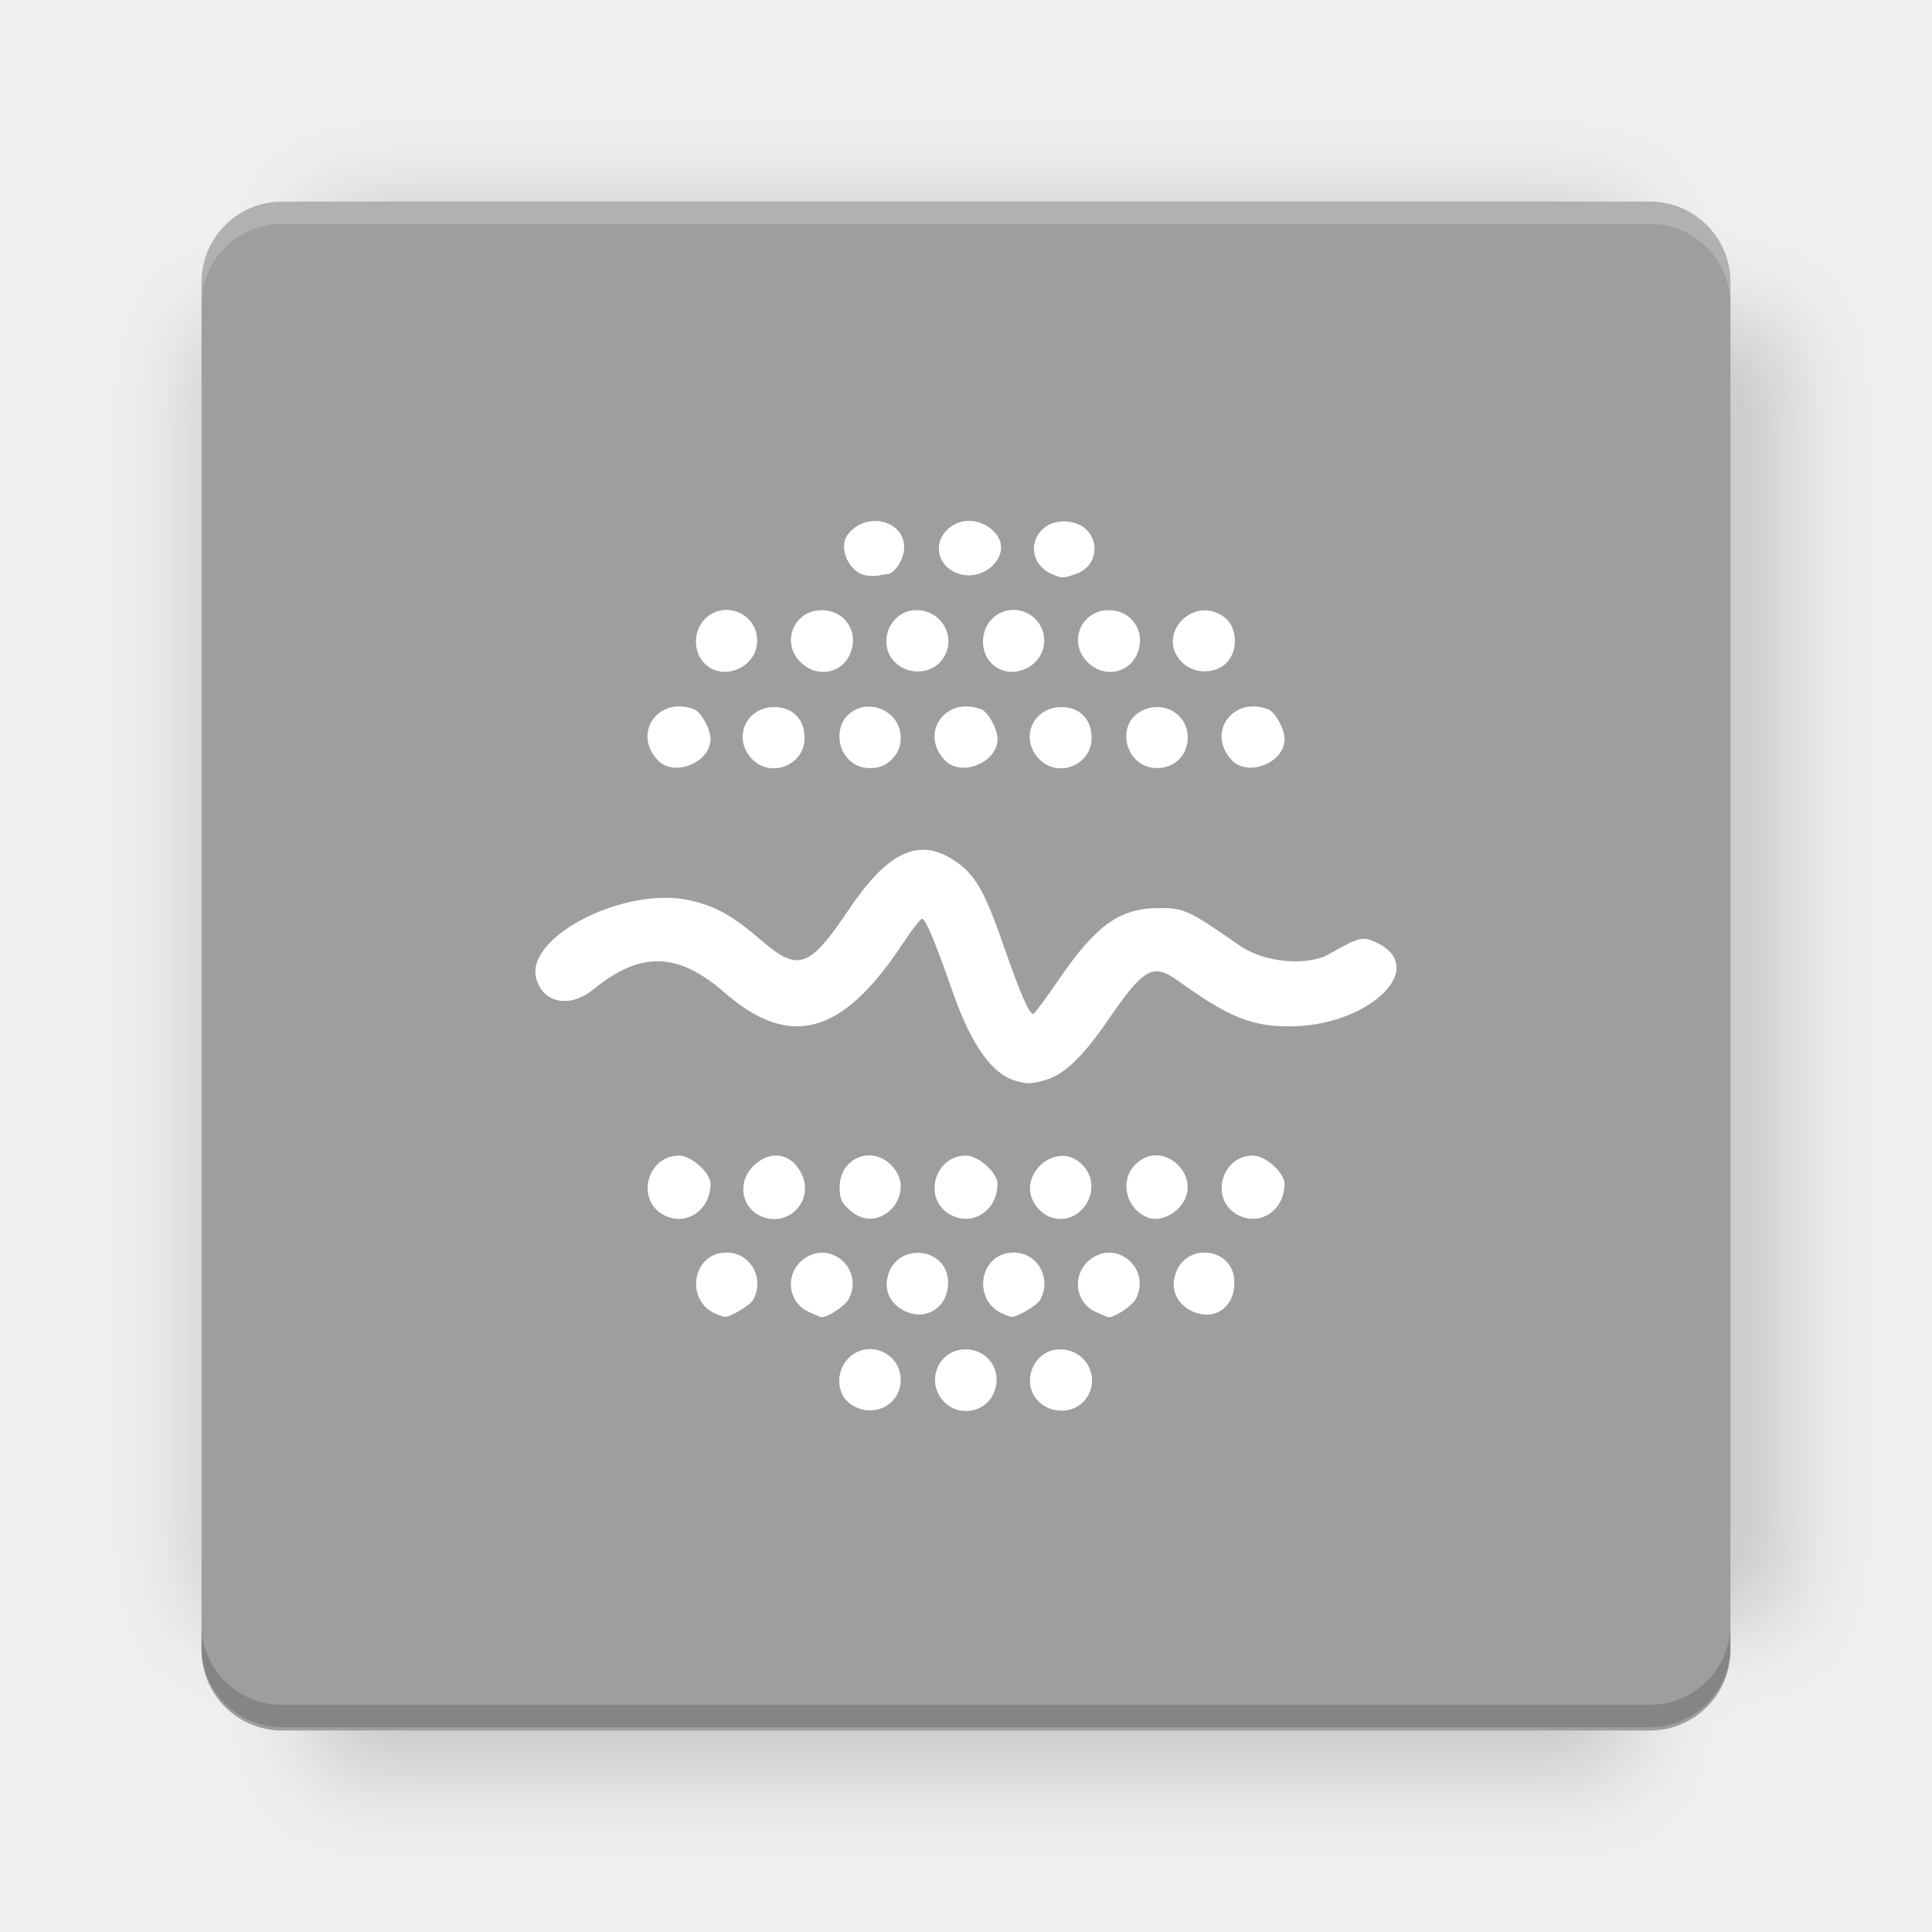
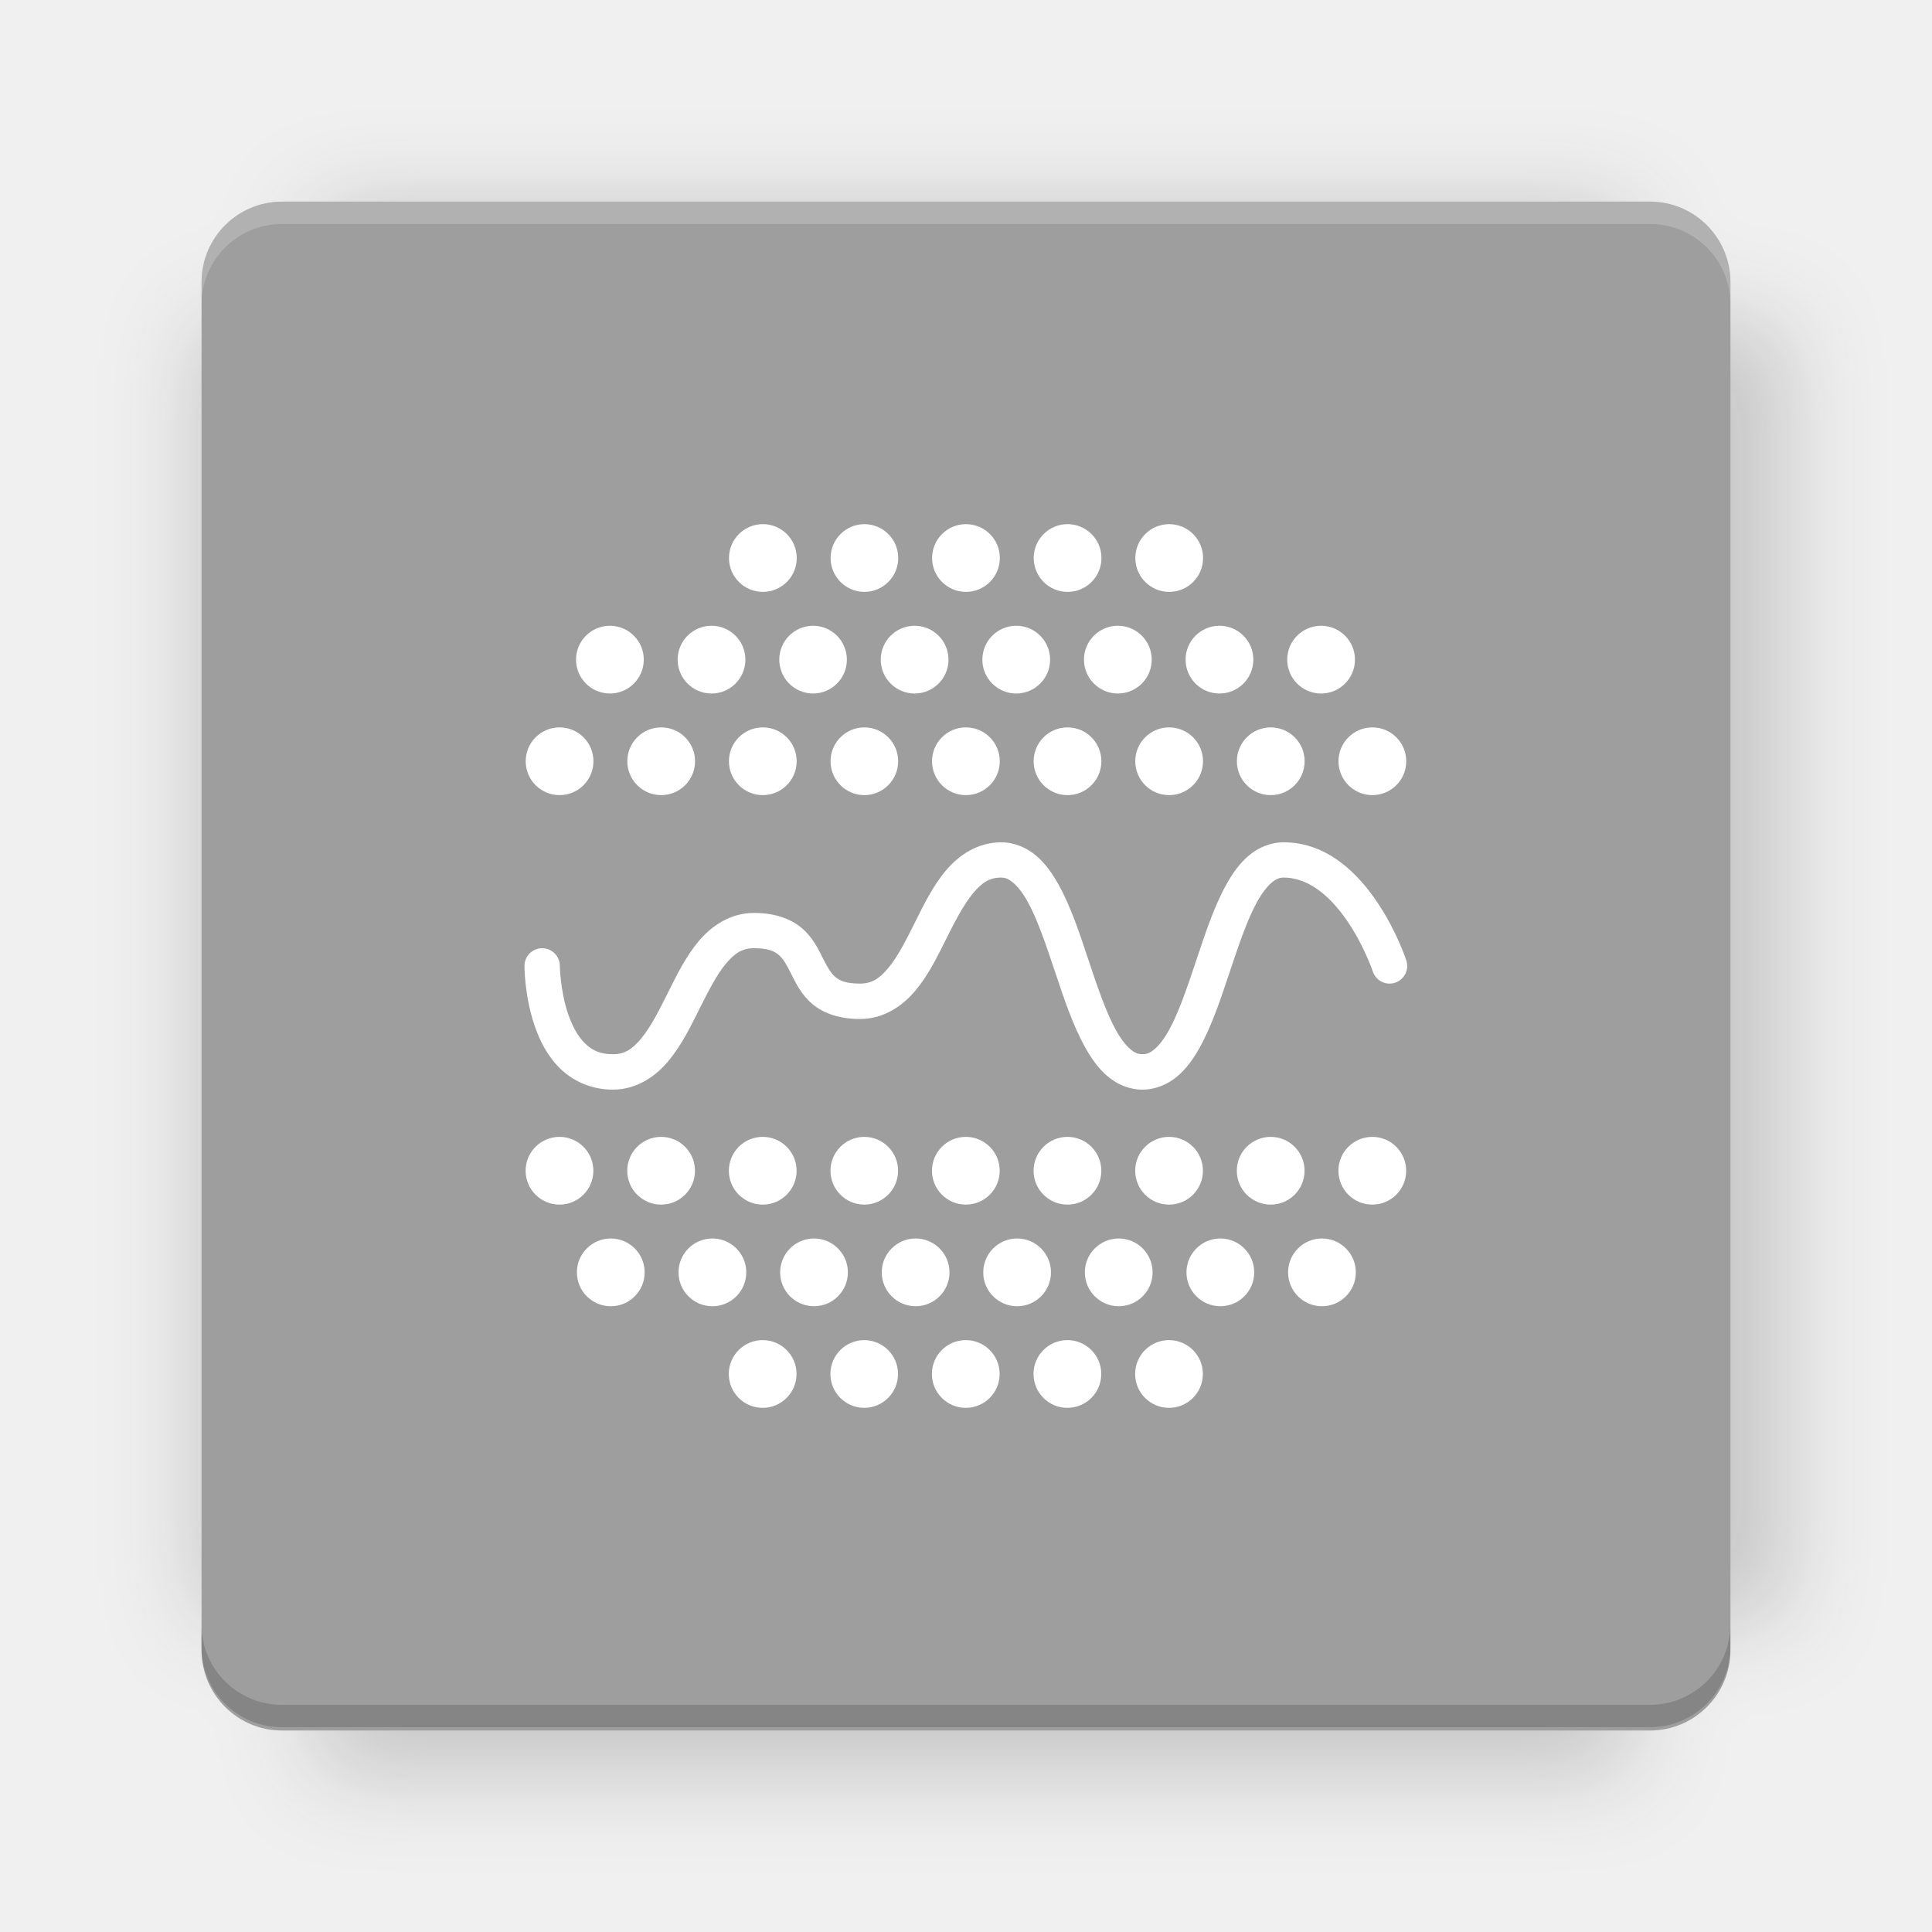
<svg xmlns="http://www.w3.org/2000/svg" version="1.1" viewBox="0 0 28.747 28.747">
  <defs>
-     <filter id="filter6206-7" color-interpolation-filters="sRGB">
+     <filter id="filter6206-7" x="-.072" y="-.072" width="1.144" height="1.144" color-interpolation-filters="sRGB">
      <feGaussianBlur stdDeviation="0.658" />
    </filter>
  </defs>
  <g transform="translate(0 -1093.8)">
    <path transform="matrix(1.0781 0 0 1.0641 -.093733 2.7509)" d="m4.418 1028.2v1.605h-1.605v18.192h1.605v2.14h18.192v-2.14h2.14v-18.192h-2.14v-1.605z" fill="#212121" filter="url(#filter6206-7)" opacity=".2" />
    <rect x="2.999" y="1096.8" width="22.749" height="22.749" rx="1.197" ry="1.197" fill="#9e9e9e" />
    <g transform="translate(-22.32 1056.5)">
      <path d="m0 0h51.2v51.2h-51.2z" fill="none" stroke-width="1.067" />
      <g transform="matrix(.33601 0 0 .33601 1.5296 73.043)">
        <path d="m0 0h51.2v51.2h-51.2z" fill="none" stroke-width="1.067" />
      </g>
      <g transform="matrix(.37187 0 0 .37187 38.802 63.239)">
        <path d="m0 0h51.2v51.2h-51.2z" fill="none" stroke-width="1.067" />
        <g transform="matrix(2.6891 0 0 2.6891 -82.906 -48.45)">
          <path d="m0 0h51.2v51.2h-51.2z" fill="none" stroke-width="1.067" />
        </g>
      </g>
    </g>
    <path d="m4.196 1096.8c-0.663 0-1.198 0.535-1.198 1.198v0.333c0-0.663 0.535-1.198 1.198-1.198h20.354c0.663 0 1.198 0.534 1.198 1.198v-0.333c0-0.663-0.535-1.198-1.198-1.198z" fill="#fff" opacity=".2" />
    <rect x="128" y="546.52" width="42.667" height="42.667" fill="none" stroke-width="1.067" />
    <rect x="128" y="631.85" width="42.667" height="42.667" fill="none" stroke-width="1.067" />
    <rect x="128" y="674.52" width="42.667" height="42.667" fill="none" stroke-width="1.067" />
    <rect x="128" y="589.19" width="42.667" height="42.667" fill="none" stroke-width="1.067" />
    <rect x="128" y="717.19" width="42.667" height="42.667" fill="none" stroke-width="1.067" />
    <rect x="213.33" y="546.52" width="42.667" height="42.667" fill="none" stroke-width="1.067" />
    <rect x="213.33" y="631.85" width="42.667" height="42.667" fill="none" stroke-width="1.067" />
    <rect x="213.33" y="674.52" width="42.667" height="42.667" fill="none" stroke-width="1.067" />
    <rect x="213.33" y="589.19" width="42.667" height="42.667" fill="none" stroke-width="1.067" />
    <rect x="213.33" y="717.19" width="42.667" height="42.667" fill="none" stroke-width="1.067" />
    <rect x="298.67" y="546.52" width="42.667" height="42.667" fill="none" stroke-width="1.067" />
    <rect x="298.67" y="631.85" width="42.667" height="42.667" fill="none" stroke-width="1.067" />
    <rect x="298.67" y="674.52" width="42.667" height="42.667" fill="none" stroke-width="1.067" />
    <rect x="298.67" y="589.19" width="42.667" height="42.667" fill="none" stroke-width="1.067" />
    <rect x="298.67" y="717.19" width="42.667" height="42.667" fill="none" stroke-width="1.067" />
    <rect x="170.67" y="546.52" width="42.667" height="42.667" fill="none" stroke-width="1.067" />
    <rect x="170.67" y="631.85" width="42.667" height="42.667" fill="none" stroke-width="1.067" />
    <rect x="170.67" y="674.52" width="42.667" height="42.667" fill="none" stroke-width="1.067" />
    <rect x="170.67" y="589.19" width="42.667" height="42.667" fill="none" stroke-width="1.067" />
    <rect x="170.67" y="717.19" width="42.667" height="42.667" fill="none" stroke-width="1.067" />
    <rect x="256" y="546.52" width="42.667" height="42.667" fill="none" stroke-width="1.067" />
    <rect x="256" y="631.85" width="42.667" height="42.667" fill="none" stroke-width="1.067" />
    <rect x="256" y="674.52" width="42.667" height="42.667" fill="none" stroke-width="1.067" />
    <rect x="256" y="589.19" width="42.667" height="42.667" fill="none" stroke-width="1.067" />
    <rect x="256" y="717.19" width="42.667" height="42.667" fill="none" stroke-width="1.067" />
    <rect x="128" y="759.85" width="42.667" height="42.667" fill="none" stroke-width="1.067" />
    <rect x="213.33" y="759.85" width="42.667" height="42.667" fill="none" stroke-width="1.067" />
    <rect x="298.67" y="759.85" width="42.667" height="42.667" fill="none" stroke-width="1.067" />
    <rect x="170.67" y="759.85" width="42.667" height="42.667" fill="none" stroke-width="1.067" />
    <rect x="256" y="759.85" width="42.667" height="42.667" fill="none" stroke-width="1.067" />
    <rect x="341.33" y="589.19" width="42.667" height="42.667" fill="none" stroke-width="1.067" />
    <rect x="341.33" y="631.85" width="42.667" height="42.667" fill="none" stroke-width="1.067" />
    <rect x="341.33" y="717.19" width="42.667" height="42.667" fill="none" stroke-width="1.067" />
    <rect x="341.33" y="546.52" width="42.667" height="42.667" fill="none" stroke-width="1.067" />
    <rect x="341.33" y="674.52" width="42.667" height="42.667" fill="none" stroke-width="1.067" />
    <rect x="341.33" y="759.85" width="42.667" height="42.667" fill="none" stroke-width="1.067" />
    <rect x="160" y="578.52" width="192" height="192" fill="none" stroke-width="1.067" />
    <g transform="matrix(.37344 0 0 .37344 4.7333 1097.4)">
      <path d="m0 0h51.2v51.2h-51.2z" fill="none" stroke-width="1.067" />
    </g>
    <g transform="matrix(.36471 0 0 .36471 5.1356 1097.4)">
      <path d="m0 0h51.2v51.2h-51.2z" fill="none" stroke-width="1.067" />
    </g>
    <g transform="matrix(.41585 0 0 .41585 84.325 1055.9)">
      <g transform="matrix(.062269 0 0 .062269 -28.238 185.29)">
        <g transform="matrix(38.618 0 0 38.618 14724 -13542)">
          <g transform="matrix(.71436 0 0 .71436 -400.52 188.34)">
            <path d="m1293.2-120.67c-181.75 0.276-511.18 0.135-699.05 0.14-2.322 10.413-3.593 21.251-3.593 32.384v114c207.65 0.737 494.72 0.381 706.23 0.373v-114.37c0-11.18-1.252-22.07-3.593-32.523zm-458.69 295.56c-78.385-4e-3 -158.85 0.179-243.95 0.56v138.63c286.34-0.393 421.73-0.138 706.23-0.327v-137.75c-163.2-0.53-311.22-1.111-462.28-1.12z" opacity="0" stroke-width="1.493" />
          </g>
        </g>
      </g>
    </g>
    <path d="m24.549 1119.5c0.663 0 1.198-0.535 1.198-1.198v-0.333c0 0.663-0.535 1.198-1.198 1.198h-20.354c-0.663 0-1.198-0.535-1.198-1.198v0.333c0 0.663 0.535 1.198 1.198 1.198z" fill="#212121" opacity=".2" />
  </g>
-   <path d="m12.635 20.875c-0.193-0.152-0.197-0.478-0.01-0.666 0.288-0.288 0.777-0.085 0.777 0.323 0 0.393-0.448 0.594-0.767 0.343zm1.406-0.024c-0.277-0.294-0.078-0.773 0.321-0.773 0.346 0 0.56 0.323 0.427 0.644-0.124 0.299-0.523 0.368-0.748 0.129zm1.414 0.004c-0.28-0.28-0.078-0.777 0.317-0.777 0.417 0 0.631 0.478 0.349 0.778-0.168 0.179-0.486 0.178-0.666-0.002zm-4.776-1.295c-0.497-0.182-0.39-0.923 0.133-0.923 0.354 0 0.569 0.38 0.396 0.702-0.046 0.086-0.367 0.274-0.434 0.255-0.008-0.002-0.051-0.017-0.095-0.033zm1.357-0.038c-0.313-0.137-0.363-0.564-0.089-0.779 0.396-0.312 0.916 0.134 0.682 0.585-0.058 0.112-0.349 0.297-0.423 0.268-0.003-0.001-0.079-0.034-0.17-0.074zm1.419-0.018c-0.206-0.103-0.301-0.298-0.247-0.511 0.131-0.521 0.899-0.441 0.899 0.093 0 0.367-0.33 0.579-0.651 0.418zm1.495 0.056c-0.497-0.182-0.39-0.923 0.133-0.923 0.354 0 0.569 0.38 0.396 0.702-0.046 0.086-0.367 0.274-0.434 0.255-0.008-0.002-0.051-0.017-0.095-0.033zm1.357-0.038c-0.313-0.137-0.363-0.564-0.089-0.779 0.396-0.312 0.916 0.134 0.682 0.585-0.058 0.112-0.349 0.297-0.423 0.268-0.003-0.001-0.079-0.034-0.17-0.074zm1.419-0.018c-0.206-0.103-0.301-0.298-0.247-0.511 0.132-0.525 0.888-0.447 0.888 0.092 0 0.38-0.312 0.583-0.641 0.419zm-7.854-1.428c-0.416-0.226-0.244-0.881 0.231-0.881 0.184 0 0.469 0.255 0.469 0.42 0 0.397-0.37 0.641-0.7 0.461zm1.466 0.027c-0.307-0.124-0.374-0.508-0.13-0.752 0.257-0.257 0.591-0.192 0.731 0.144 0.162 0.387-0.212 0.765-0.601 0.608zm1.325-0.081c-0.138-0.116-0.17-0.182-0.17-0.354 0-0.432 0.466-0.634 0.767-0.333 0.41 0.41-0.155 1.059-0.597 0.687zm1.479 0.053c-0.416-0.226-0.244-0.881 0.231-0.881 0.184 0 0.469 0.255 0.469 0.42 0 0.397-0.37 0.641-0.7 0.461zm1.466 0.027c-0.063-0.025-0.153-0.101-0.2-0.169-0.307-0.438 0.314-0.985 0.691-0.608 0.357 0.357-0.027 0.964-0.491 0.777zm1.476 0.016c-0.332-0.126-0.433-0.55-0.189-0.793 0.41-0.41 1.043 0.206 0.656 0.638-0.125 0.14-0.329 0.208-0.467 0.155zm1.329-0.043c-0.416-0.226-0.244-0.881 0.231-0.881 0.184 0 0.469 0.255 0.469 0.42 0 0.397-0.37 0.641-0.7 0.461zm-3.277-1.987c-0.366-0.089-0.679-0.524-0.964-1.339-0.262-0.748-0.4-1.078-0.453-1.078-0.024 0-0.158 0.174-0.299 0.387-0.891 1.347-1.672 1.556-2.643 0.708-0.691-0.603-1.248-0.616-1.946-0.046-0.354 0.289-0.759 0.208-0.854-0.171-0.155-0.618 1.33-1.367 2.285-1.153 0.388 0.087 0.638 0.227 1.073 0.602 0.542 0.467 0.71 0.407 1.295-0.464 0.567-0.843 1.02-1.067 1.527-0.757 0.338 0.207 0.481 0.444 0.772 1.284 0.256 0.738 0.396 1.056 0.451 1.022 0.025-0.016 0.192-0.242 0.371-0.503 0.564-0.823 0.911-1.069 1.507-1.069 0.361 0 0.436 0.035 1.191 0.561 0.361 0.251 1.002 0.31 1.331 0.122 0.447-0.255 0.5-0.268 0.711-0.165 0.774 0.38-0.13 1.241-1.306 1.243-0.561 0.001-0.908-0.14-1.641-0.668-0.39-0.281-0.518-0.212-1.056 0.573-0.378 0.55-0.655 0.815-0.934 0.893-0.214 0.059-0.245 0.061-0.418 0.019zm-5.352-4.78c-0.379-0.406 0.018-0.956 0.545-0.754 0.103 0.04 0.243 0.293 0.243 0.441 0 0.356-0.546 0.573-0.788 0.314zm1.399-0.021c-0.285-0.308-0.083-0.766 0.338-0.766 0.275 0 0.45 0.179 0.45 0.461 0 0.408-0.509 0.605-0.787 0.305zm1.442 0.01c-0.177-0.177-0.181-0.497-0.007-0.66 0.291-0.273 0.784-0.061 0.784 0.338 0 0.132-0.041 0.232-0.131 0.323s-0.19 0.131-0.323 0.131-0.232-0.041-0.323-0.131zm1.43 0.011c-0.379-0.406 0.018-0.956 0.545-0.754 0.103 0.04 0.243 0.293 0.243 0.441 0 0.356-0.546 0.573-0.788 0.314zm1.399-0.021c-0.285-0.308-0.083-0.766 0.338-0.766 0.275 0 0.45 0.179 0.45 0.461 0 0.408-0.509 0.605-0.787 0.305zm1.442 0.01c-0.188-0.188-0.183-0.514 0.01-0.666 0.319-0.251 0.767-0.05 0.767 0.343 0 0.26-0.193 0.454-0.454 0.454-0.132 0-0.232-0.041-0.323-0.131zm1.43 0.011c-0.379-0.406 0.018-0.956 0.545-0.754 0.103 0.04 0.243 0.293 0.243 0.441 0 0.356-0.546 0.573-0.788 0.314zm-7.852-1.445c-0.164-0.174-0.157-0.481 0.015-0.653 0.288-0.288 0.777-0.085 0.777 0.323 0 0.404-0.519 0.62-0.791 0.33zm1.405-0.046c-0.252-0.299-0.046-0.738 0.346-0.738 0.346 0 0.56 0.323 0.427 0.644-0.133 0.321-0.54 0.371-0.773 0.094zm1.439 0.039c-0.28-0.28-0.078-0.777 0.317-0.777 0.417 0 0.631 0.478 0.349 0.778-0.168 0.179-0.486 0.178-0.666-0.002zm1.427 0.007c-0.164-0.174-0.157-0.481 0.015-0.653 0.288-0.288 0.777-0.085 0.777 0.323 0 0.404-0.519 0.62-0.791 0.33zm1.405-0.046c-0.252-0.299-0.046-0.738 0.346-0.738 0.346 0 0.56 0.323 0.427 0.644-0.133 0.321-0.54 0.371-0.773 0.094zm1.439 0.039c-0.41-0.41 0.178-1.026 0.636-0.666 0.191 0.15 0.2 0.509 0.017 0.681-0.174 0.164-0.481 0.157-0.653-0.015zm-4.708-1.295c-0.253-0.048-0.414-0.416-0.266-0.608 0.269-0.35 0.839-0.217 0.839 0.195 0 0.174-0.147 0.397-0.263 0.397-0.027 0-0.081 0.009-0.12 0.019-0.039 0.011-0.125 0.009-0.19-0.004zm1.346-0.038c-0.311-0.133-0.348-0.499-0.07-0.693 0.205-0.143 0.508-0.088 0.67 0.123 0.242 0.315-0.205 0.739-0.6 0.569zm1.469 0.038c-0.541-0.198-0.324-0.899 0.245-0.792 0.422 0.079 0.47 0.631 0.068 0.771-0.184 0.064-0.195 0.065-0.313 0.021z" fill="#fff" stroke-width="1" />
+   <g>
+     <path d="m11.351 7.799a0.504 0.504 0 0 0-0.504 0.504 0.504 0.504 0 0 0 0.504 0.504 0.504 0.504 0 0 0 0.504-0.504 0.504 0.504 0 0 0-0.504-0.504zm1.512 0a0.504 0.504 0 0 0-0.504 0.504 0.504 0.504 0 0 0 0.504 0.504 0.504 0.504 0 0 0 0.502-0.504 0.504 0.504 0 0 0-0.502-0.504zm1.51 0a0.504 0.504 0 0 0-0.504 0.504 0.504 0.504 0 0 0 0.504 0.504 0.504 0.504 0 0 0 0.504-0.504 0.504 0.504 0 0 0-0.504-0.504zm1.512 0a0.504 0.504 0 0 0-0.504 0.504 0.504 0.504 0 0 0 0.504 0.504 0.504 0.504 0 0 0 0.504-0.504 0.504 0.504 0 0 0-0.504-0.504zm1.512 0a0.504 0.504 0 0 0-0.504 0.504 0.504 0.504 0 0 0 0.504 0.504 0.504 0.504 0 0 0 0.504-0.504 0.504 0.504 0 0 0-0.504-0.504zm-8.322 1.512a0.504 0.504 0 0 0-0.504 0.504 0.504 0.504 0 0 0 0.504 0.504 0.504 0.504 0 0 0 0.504-0.504 0.504 0.504 0 0 0-0.504-0.504zm1.512 0a0.504 0.504 0 0 0-0.504 0.504 0.504 0.504 0 0 0 0.504 0.504 0.504 0.504 0 0 0 0.504-0.504 0.504 0.504 0 0 0-0.504-0.504zm1.51 0a0.504 0.504 0 0 0-0.502 0.504 0.504 0.504 0 0 0 0.502 0.504 0.504 0.504 0 0 0 0.504-0.504 0.504 0.504 0 0 0-0.504-0.504zm1.512 0a0.504 0.504 0 0 0-0.504 0.504 0.504 0.504 0 0 0 0.504 0.504 0.504 0.504 0 0 0 0.504-0.504 0.504 0.504 0 0 0-0.504-0.504zm1.512 0a0.504 0.504 0 0 0-0.504 0.504 0.504 0.504 0 0 0 0.504 0.504 0.504 0.504 0 0 0 0.504-0.504 0.504 0.504 0 0 0-0.504-0.504zm1.512 0a0.504 0.504 0 0 0-0.504 0.504 0.504 0.504 0 0 0 0.504 0.504 0.504 0.504 0 0 0 0.504-0.504 0.504 0.504 0 0 0-0.504-0.504zm1.512 0a0.504 0.504 0 0 0-0.504 0.504 0.504 0.504 0 0 0 0.504 0.504 0.504 0.504 0 0 0 0.504-0.504 0.504 0.504 0 0 0-0.504-0.504zm1.512 0a0.504 0.504 0 0 0-0.504 0.504 0.504 0.504 0 0 0 0.504 0.504 0.504 0.504 0 0 0 0.504-0.504 0.504 0.504 0 0 0-0.504-0.504zm-11.331 1.512a0.504 0.504 0 0 0-0.504 0.504 0.504 0.504 0 0 0 0.504 0.504 0.504 0.504 0 0 0 0.504-0.504 0.504 0.504 0 0 0-0.504-0.504zm1.512 0a0.504 0.504 0 0 0-0.504 0.504 0.504 0.504 0 0 0 0.504 0.504 0.504 0.504 0 0 0 0.504-0.504 0.504 0.504 0 0 0-0.504-0.504zm1.512 0a0.504 0.504 0 0 0-0.504 0.504 0.504 0.504 0 0 0 0.504 0.504 0.504 0.504 0 0 0 0.504-0.504 0.504 0.504 0 0 0-0.504-0.504zm1.512 0a0.504 0.504 0 0 0-0.504 0.504 0.504 0.504 0 0 0 0.504 0.504 0.504 0.504 0 0 0 0.502-0.504 0.504 0.504 0 0 0-0.502-0.504zm1.51 0a0.504 0.504 0 0 0-0.504 0.504 0.504 0.504 0 0 0 0.504 0.504 0.504 0.504 0 0 0 0.504-0.504 0.504 0.504 0 0 0-0.504-0.504zm1.512 0a0.504 0.504 0 0 0-0.504 0.504 0.504 0.504 0 0 0 0.504 0.504 0.504 0.504 0 0 0 0.504-0.504 0.504 0.504 0 0 0-0.504-0.504zm1.512 0a0.504 0.504 0 0 0-0.504 0.504 0.504 0.504 0 0 0 0.504 0.504 0.504 0.504 0 0 0 0.504-0.504 0.504 0.504 0 0 0-0.504-0.504zm1.512 0a0.504 0.504 0 0 0-0.504 0.504 0.504 0.504 0 0 0 0.504 0.504 0.504 0.504 0 0 0 0.504-0.504 0.504 0.504 0 0 0-0.504-0.504zm1.512 0a0.504 0.504 0 0 0-0.504 0.504 0.504 0.504 0 0 0 0.504 0.504 0.504 0.504 0 0 0 0.504-0.504 0.504 0.504 0 0 0-0.504-0.504zm-5.523 1.71c-0.35 0-0.632 0.191-0.826 0.424-0.194 0.232-0.328 0.509-0.459 0.772-0.131 0.263-0.258 0.51-0.393 0.672-0.135 0.162-0.247 0.234-0.422 0.234-0.219 0-0.305-0.045-0.37-0.1-0.065-0.056-0.118-0.147-0.184-0.279-0.066-0.131-0.146-0.304-0.311-0.445-0.165-0.142-0.407-0.227-0.713-0.227-0.35 0-0.632 0.191-0.826 0.424-0.194 0.232-0.328 0.509-0.459 0.772-0.131 0.263-0.258 0.51-0.393 0.672-0.135 0.162-0.247 0.234-0.422 0.234-0.197 0-0.315-0.062-0.422-0.168-0.106-0.106-0.189-0.268-0.247-0.44-0.115-0.344-0.12-0.706-0.12-0.706a0.263 0.263 0 0 0-0.263-0.263 0.263 0.263 0 0 0-0.263 0.263s-0.003 0.428 0.145 0.872c0.074 0.222 0.186 0.456 0.375 0.645 0.189 0.189 0.465 0.324 0.794 0.324 0.35 0 0.632-0.191 0.826-0.424 0.194-0.232 0.33-0.509 0.461-0.772 0.131-0.263 0.257-0.51 0.391-0.672 0.135-0.162 0.247-0.236 0.422-0.236 0.219 0 0.307 0.046 0.372 0.102 0.065 0.056 0.117 0.147 0.182 0.279 0.066 0.131 0.146 0.304 0.311 0.445 0.165 0.142 0.407 0.227 0.713 0.227 0.35 0 0.632-0.191 0.826-0.424 0.194-0.232 0.328-0.509 0.459-0.772 0.131-0.263 0.26-0.51 0.395-0.672 0.135-0.162 0.245-0.236 0.42-0.236 0.066 0 0.114 0.021 0.181 0.077 0.066 0.056 0.142 0.152 0.214 0.282 0.145 0.261 0.274 0.644 0.406 1.038 0.131 0.394 0.265 0.798 0.449 1.128 0.092 0.165 0.197 0.316 0.336 0.433 0.139 0.117 0.319 0.197 0.517 0.197 0.197 0 0.379-0.08 0.518-0.197 0.139-0.117 0.244-0.267 0.336-0.433 0.183-0.33 0.315-0.734 0.447-1.128 0.131-0.394 0.261-0.778 0.406-1.038 0.072-0.13 0.148-0.227 0.214-0.282 0.066-0.056 0.115-0.077 0.181-0.077 0.394 0 0.723 0.312 0.963 0.672 0.24 0.36 0.363 0.726 0.363 0.726a0.263 0.263 0 0 0 0.332 0.166 0.263 0.263 0 0 0 0.166-0.332s-0.138-0.425-0.424-0.853c-0.285-0.428-0.744-0.904-1.401-0.904-0.197 0-0.379 0.08-0.518 0.197-0.139 0.117-0.244 0.267-0.336 0.433-0.183 0.33-0.315 0.734-0.447 1.128-0.131 0.394-0.261 0.778-0.406 1.038-0.072 0.13-0.148 0.227-0.214 0.282-0.066 0.056-0.115 0.075-0.181 0.075-0.066 0-0.112-0.019-0.179-0.075-0.066-0.056-0.142-0.152-0.214-0.282-0.145-0.261-0.276-0.644-0.407-1.038-0.131-0.394-0.263-0.798-0.447-1.128-0.092-0.165-0.197-0.316-0.336-0.433-0.139-0.117-0.321-0.197-0.518-0.197zm-6.572 4.383a0.504 0.504 0 0 0-0.504 0.504 0.504 0.504 0 0 0 0.504 0.504 0.504 0.504 0 0 0 0.504-0.504 0.504 0.504 0 0 0-0.504-0.504zm1.512 0a0.504 0.504 0 0 0-0.504 0.504 0.504 0.504 0 0 0 0.504 0.504 0.504 0.504 0 0 0 0.504-0.504 0.504 0.504 0 0 0-0.504-0.504zm1.512 0a0.504 0.504 0 0 0-0.504 0.504 0.504 0.504 0 0 0 0.504 0.504 0.504 0.504 0 0 0 0.504-0.504 0.504 0.504 0 0 0-0.504-0.504zm1.512 0a0.504 0.504 0 0 0-0.504 0.504 0.504 0.504 0 0 0 0.504 0.504 0.504 0.504 0 0 0 0.502-0.504 0.504 0.504 0 0 0-0.502-0.504zm1.51 0a0.504 0.504 0 0 0-0.504 0.504 0.504 0.504 0 0 0 0.504 0.504 0.504 0.504 0 0 0 0.504-0.504 0.504 0.504 0 0 0-0.504-0.504zm1.512 0a0.504 0.504 0 0 0-0.504 0.504 0.504 0.504 0 0 0 0.504 0.504 0.504 0.504 0 0 0 0.504-0.504 0.504 0.504 0 0 0-0.504-0.504zm1.512 0a0.504 0.504 0 0 0-0.504 0.504 0.504 0.504 0 0 0 0.504 0.504 0.504 0.504 0 0 0 0.504-0.504 0.504 0.504 0 0 0-0.504-0.504zm1.512 0a0.504 0.504 0 0 0-0.504 0.504 0.504 0.504 0 0 0 0.504 0.504 0.504 0.504 0 0 0 0.504-0.504 0.504 0.504 0 0 0-0.504-0.504zm1.512 0a0.504 0.504 0 0 0-0.504 0.504 0.504 0.504 0 0 0 0.504 0.504 0.504 0.504 0 0 0 0.504-0.504 0.504 0.504 0 0 0-0.504-0.504zm-11.331 1.512a0.504 0.504 0 0 0-0.504 0.504 0.504 0.504 0 0 0 0.504 0.504 0.504 0.504 0 0 0 0.504-0.504 0.504 0.504 0 0 0-0.504-0.504zm1.512 0a0.504 0.504 0 0 0-0.504 0.504 0.504 0.504 0 0 0 0.504 0.504 0.504 0.504 0 0 0 0.504-0.504 0.504 0.504 0 0 0-0.504-0.504zm1.512 0a0.504 0.504 0 0 0-0.504 0.504 0.504 0.504 0 0 0 0.504 0.504 0.504 0.504 0 0 0 0.504-0.504 0.504 0.504 0 0 0-0.504-0.504zm1.512 0a0.504 0.504 0 0 0-0.504 0.504 0.504 0.504 0 0 0 0.504 0.504 0.504 0.504 0 0 0 0.504-0.504 0.504 0.504 0 0 0-0.504-0.504zm1.51 0a0.504 0.504 0 0 0-0.504 0.504 0.504 0.504 0 0 0 0.504 0.504 0.504 0.504 0 0 0 0.504-0.504 0.504 0.504 0 0 0-0.504-0.504zm1.512 0a0.504 0.504 0 0 0-0.504 0.504 0.504 0.504 0 0 0 0.504 0.504 0.504 0.504 0 0 0 0.504-0.504 0.504 0.504 0 0 0-0.504-0.504zm1.512 0a0.504 0.504 0 0 0-0.504 0.504 0.504 0.504 0 0 0 0.504 0.504 0.504 0.504 0 0 0 0.504-0.504 0.504 0.504 0 0 0-0.504-0.504zm1.512 0a0.504 0.504 0 0 0-0.504 0.504 0.504 0.504 0 0 0 0.504 0.504 0.504 0.504 0 0 0 0.504-0.504 0.504 0.504 0 0 0-0.504-0.504zm-8.322 1.512a0.504 0.504 0 0 0-0.504 0.504 0.504 0.504 0 0 0 0.504 0.504 0.504 0.504 0 0 0 0.504-0.504 0.504 0.504 0 0 0-0.504-0.504zm1.512 0a0.504 0.504 0 0 0-0.504 0.504 0.504 0.504 0 0 0 0.504 0.504 0.504 0.504 0 0 0 0.502-0.504 0.504 0.504 0 0 0-0.502-0.504zm1.51 0a0.504 0.504 0 0 0-0.504 0.504 0.504 0.504 0 0 0 0.504 0.504 0.504 0.504 0 0 0 0.504-0.504 0.504 0.504 0 0 0-0.504-0.504zm1.512 0a0.504 0.504 0 0 0-0.504 0.504 0.504 0.504 0 0 0 0.504 0.504 0.504 0.504 0 0 0 0.504-0.504 0.504 0.504 0 0 0-0.504-0.504zm1.512 0a0.504 0.504 0 0 0-0.504 0.504 0.504 0.504 0 0 0 0.504 0.504 0.504 0.504 0 0 0 0.504-0.504 0.504 0.504 0 0 0-0.504-0.504z" fill="#fff" stroke-linecap="round" stroke-linejoin="round" stroke-opacity=".495" stroke-width=".461" />
+   </g>
  <g display="none" fill="none">
    <rect transform="rotate(90)" x="7.823" y="-20.923" width="13.1" height="13.1" display="inline" stroke="#000" stroke-width=".07" />
    <rect x="7.224" y="8.653" width="14.298" height="11.441" stroke="#5261ff" stroke-linecap="round" stroke-linejoin="round" stroke-width=".07" />
    <rect transform="rotate(90)" x="7.224" y="-20.094" width="14.298" height="11.441" display="inline" stroke="#0f0" stroke-linecap="round" stroke-linejoin="round" stroke-width=".07" />
  </g>
</svg>
